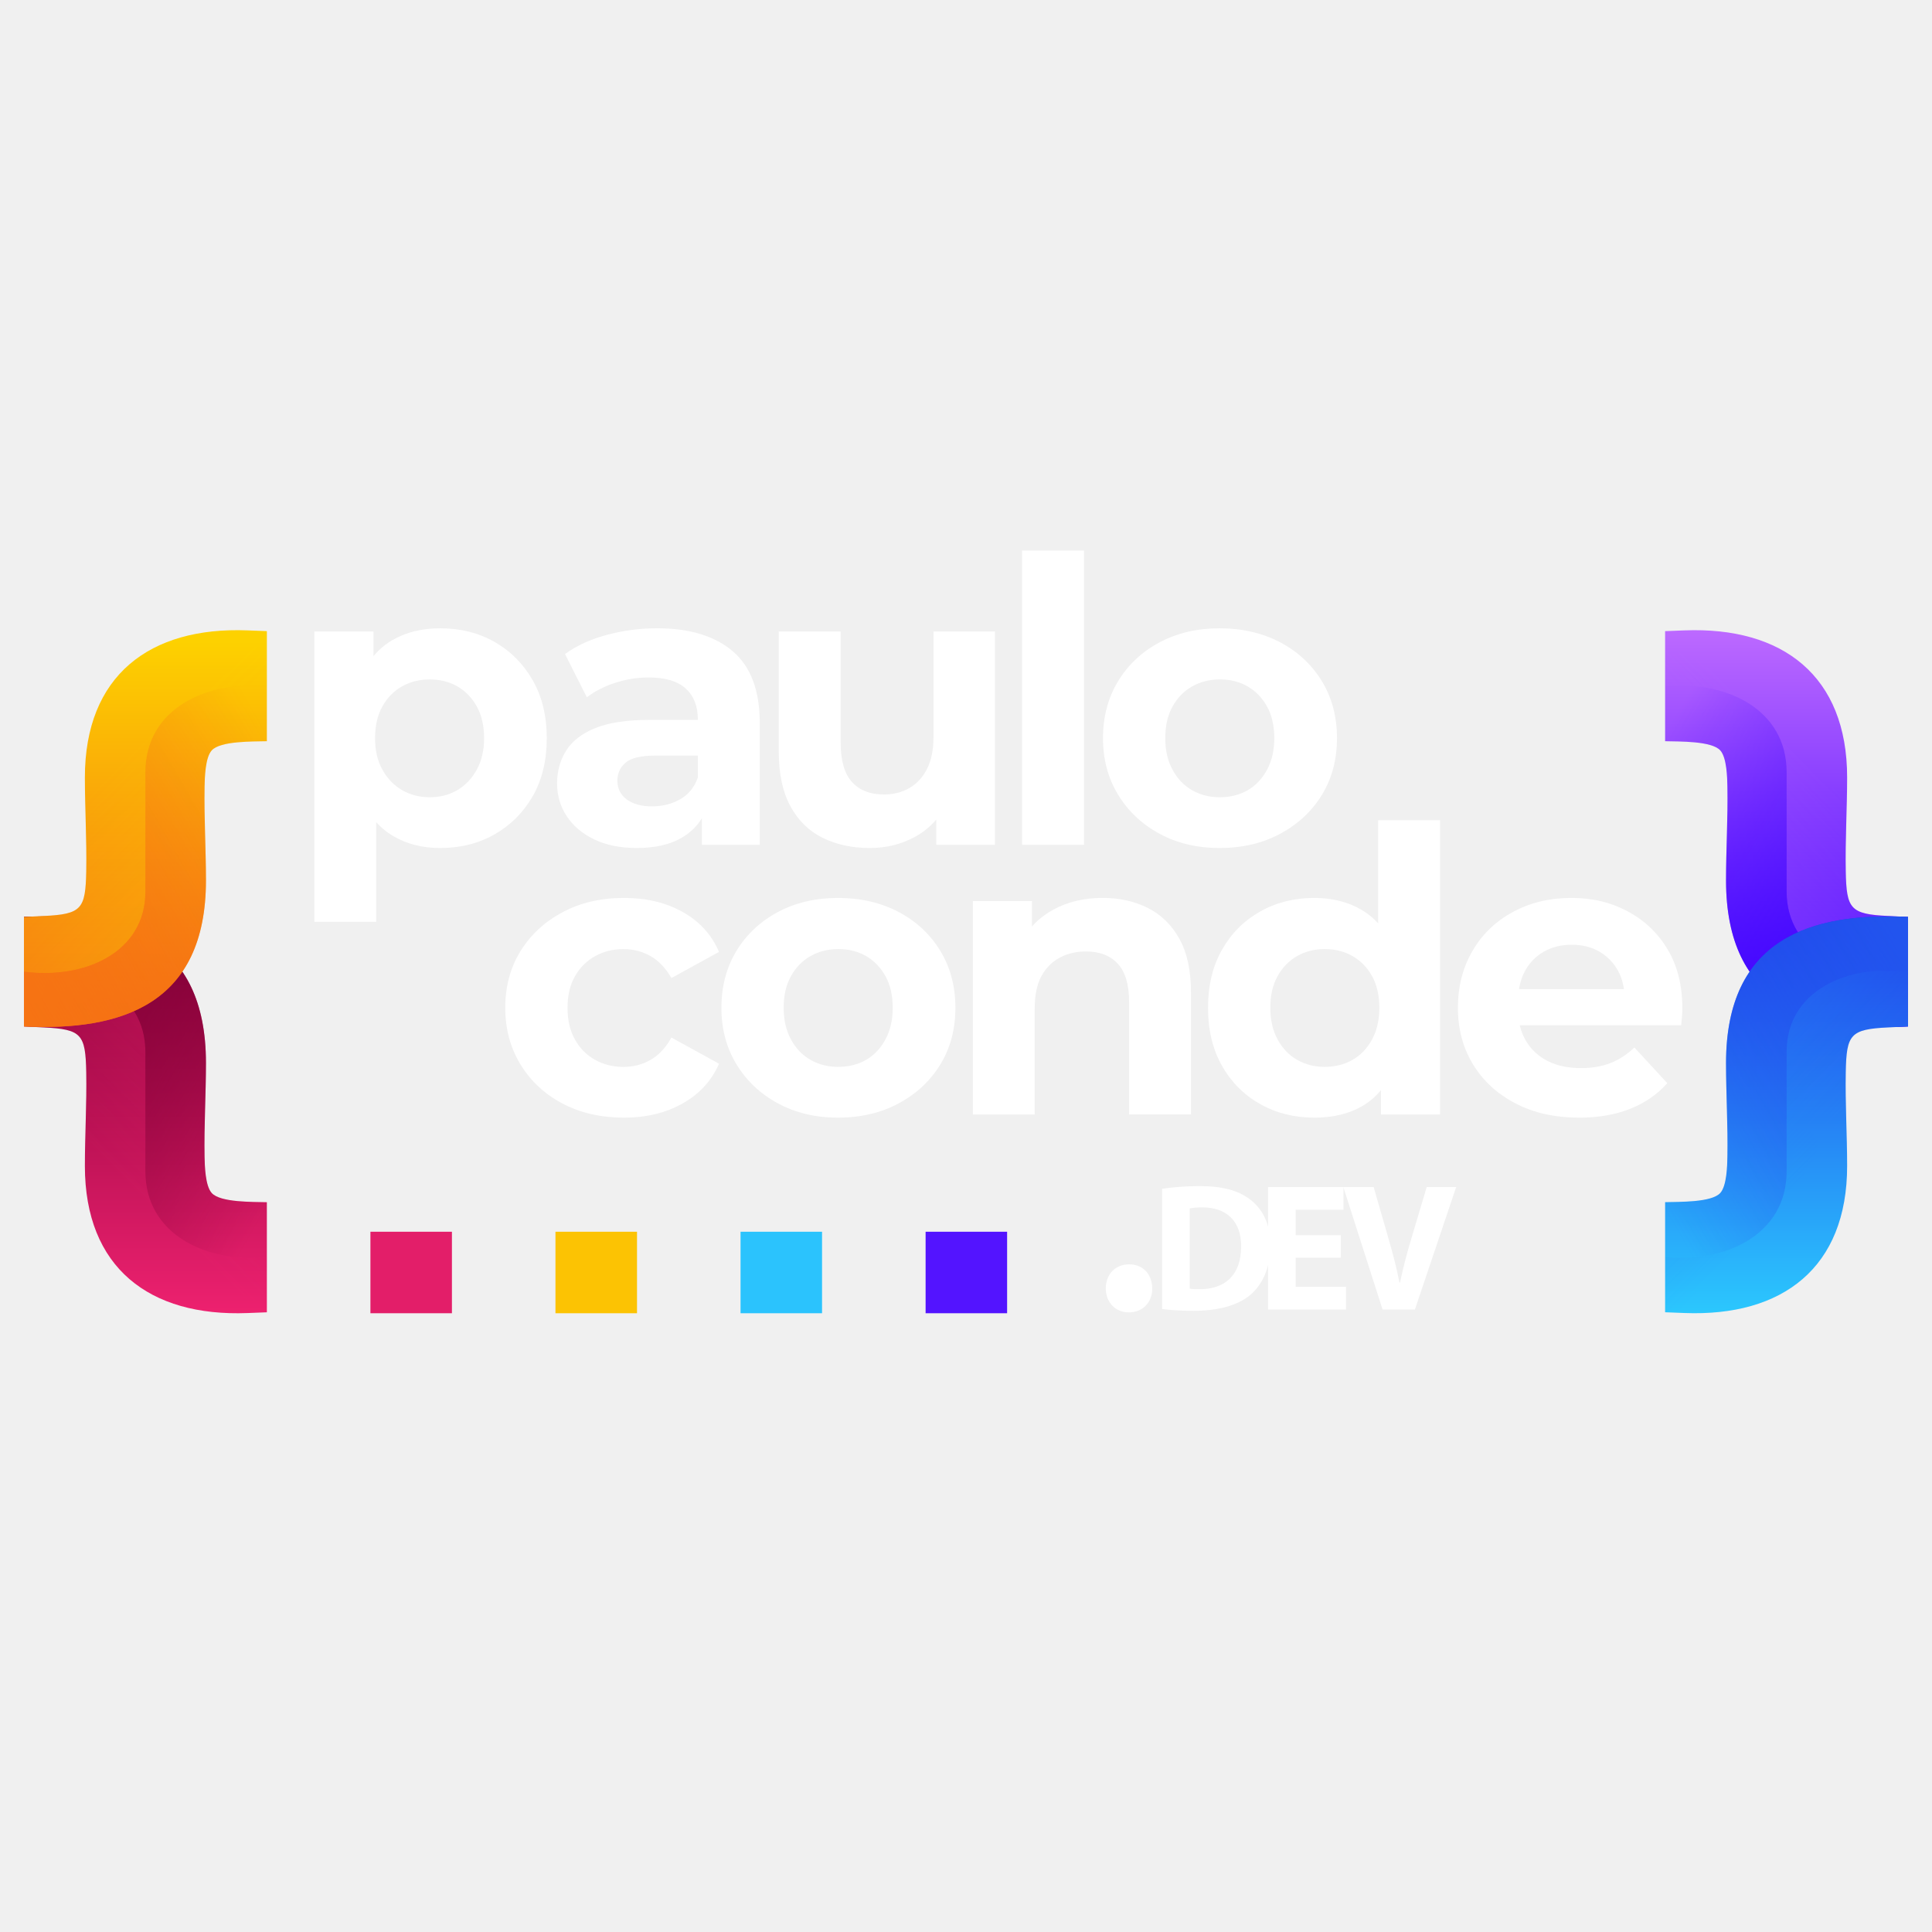
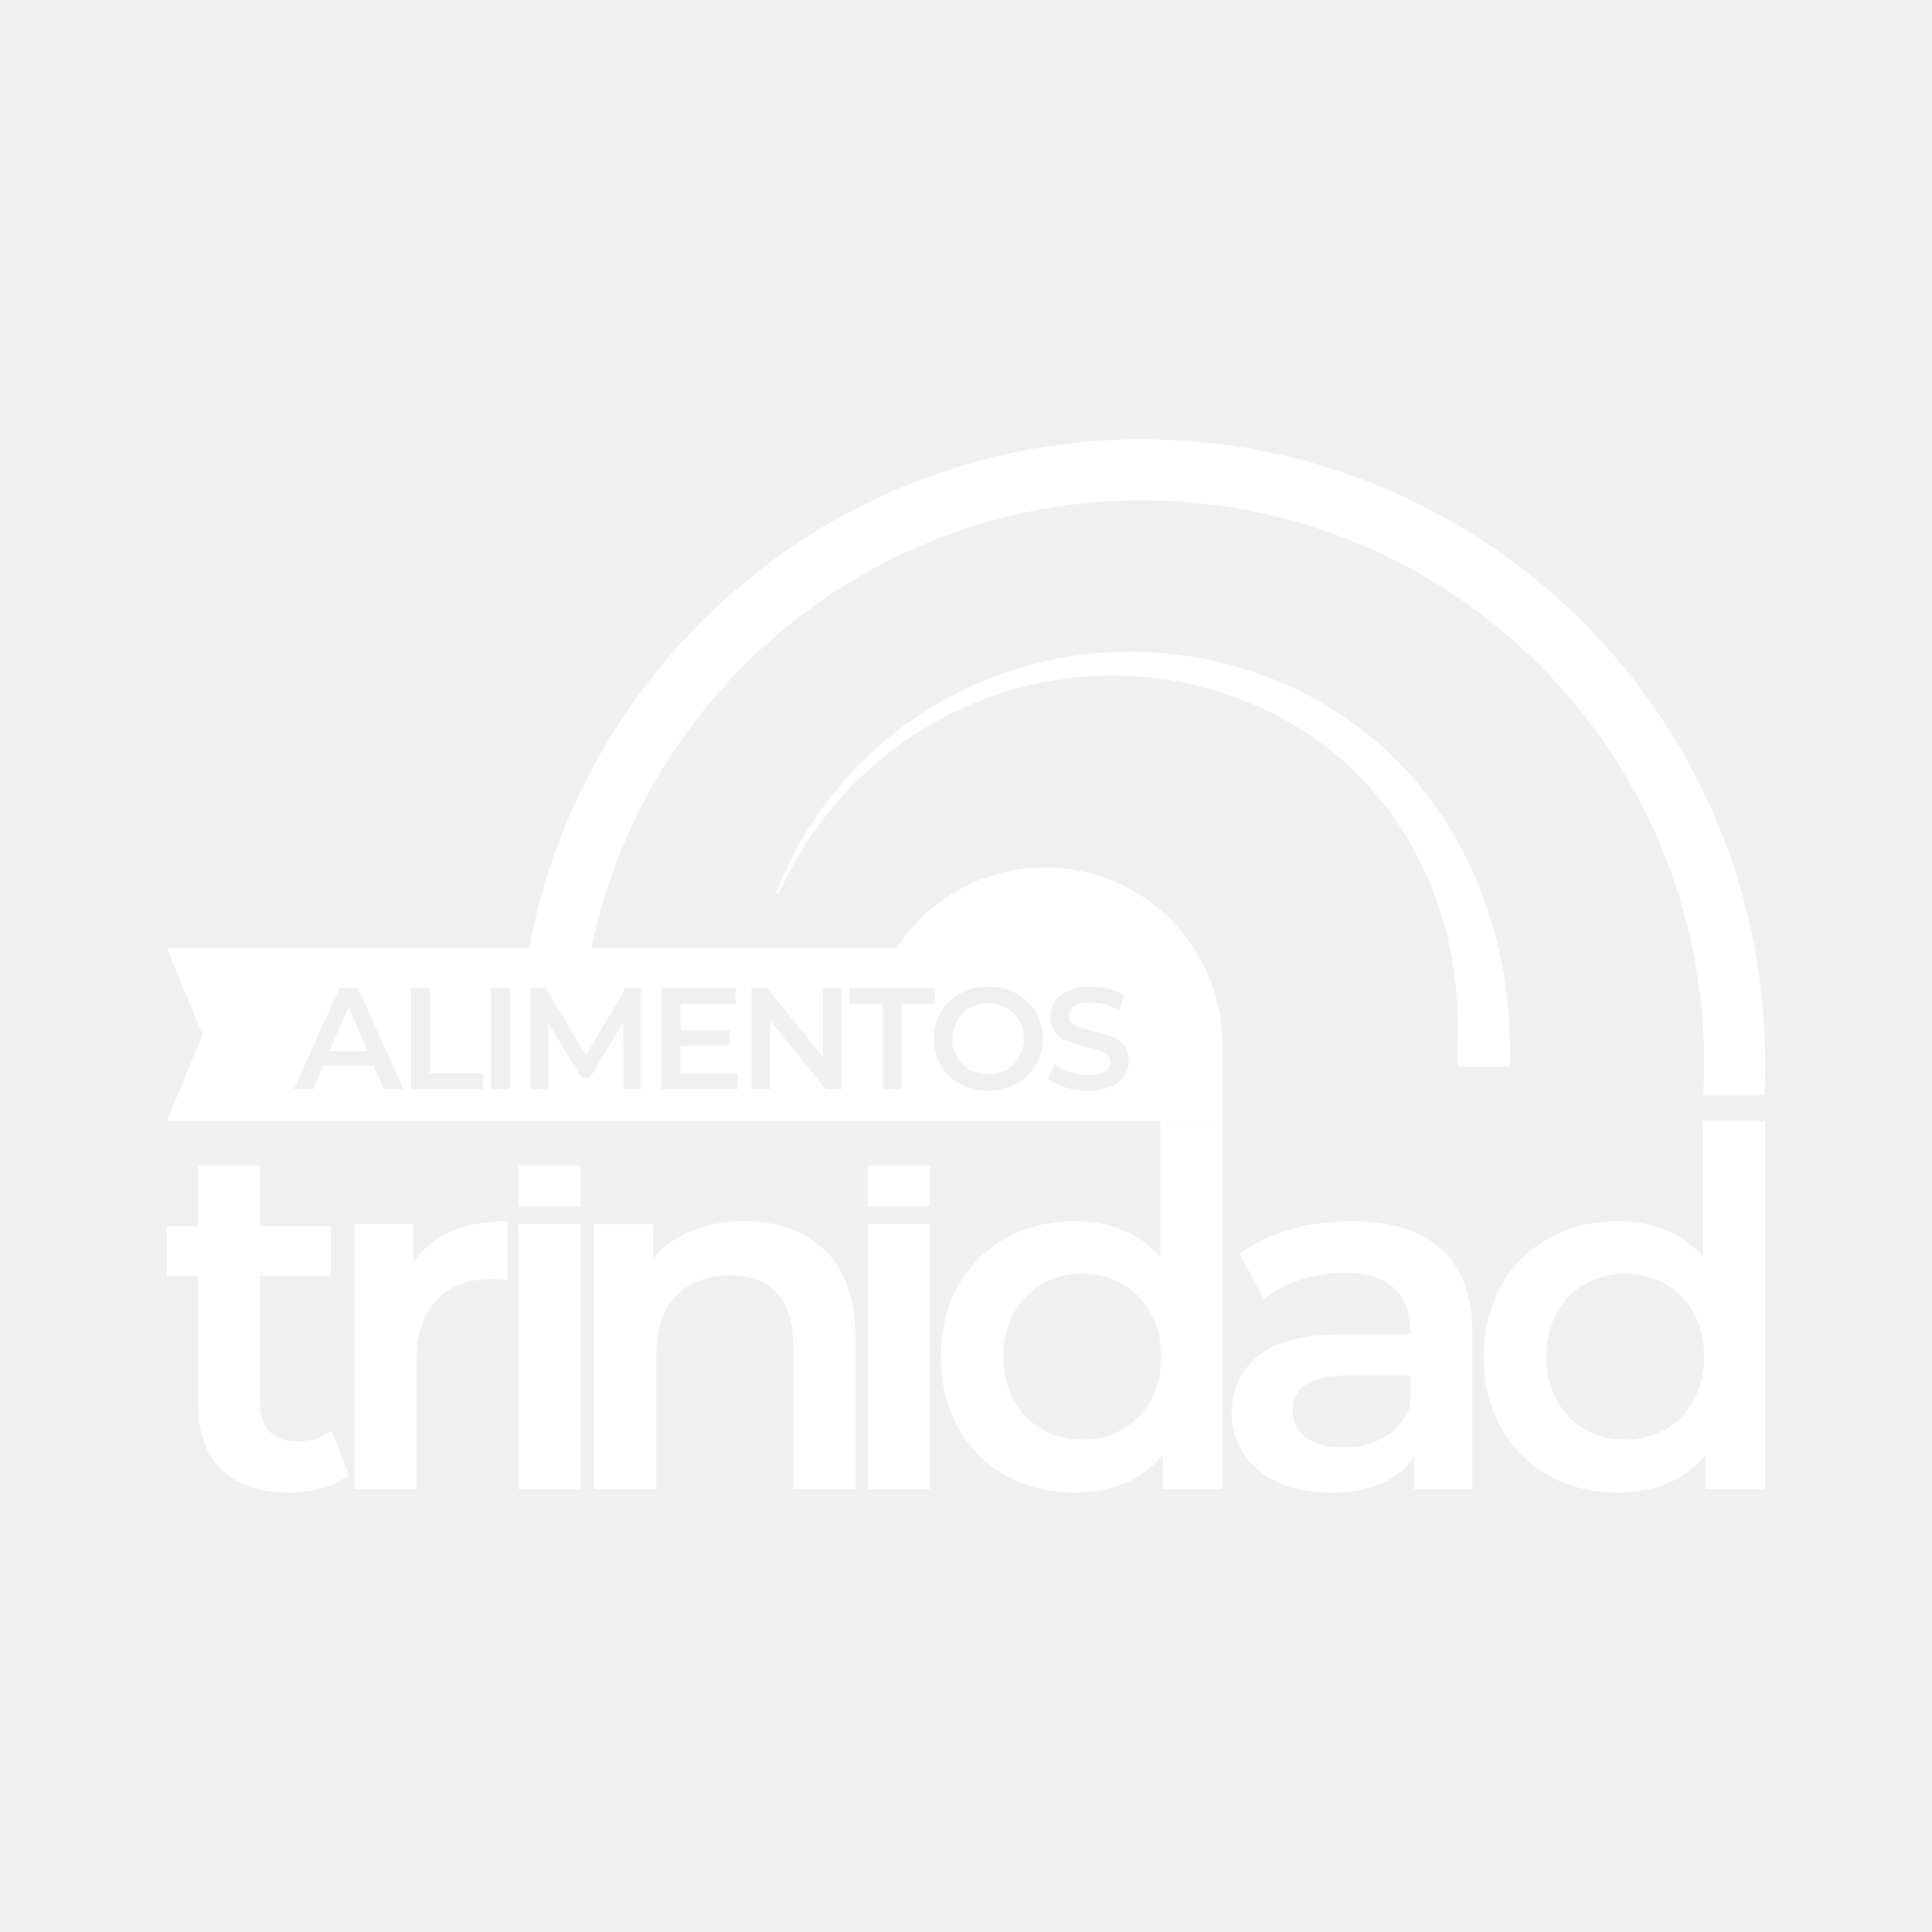
- <svg xmlns="http://www.w3.org/2000/svg" xmlns:xlink="http://www.w3.org/1999/xlink" id="Layer_1" data-name="Layer 1" viewBox="0 0 1080 1080">
+ <svg xmlns="http://www.w3.org/2000/svg" id="Layer_1" data-name="Layer 1" viewBox="0 0 1080 1080">
  <defs>
    <style>
      .cls-1 {
-         mask: url(#mask);
-       }
- 
-       .cls-2 {
-         fill: #f67313;
-       }
- 
-       .cls-2, .cls-3, .cls-4, .cls-5, .cls-6, .cls-7, .cls-8, .cls-9 {
-         fill-rule: evenodd;
-       }
- 
-       .cls-10 {
-         fill: #2bc3fd;
-       }
- 
-       .cls-11 {
-         fill: url(#linear-gradient-8);
-       }
- 
-       .cls-12 {
-         fill: url(#linear-gradient-7);
-       }
- 
-       .cls-13 {
-         fill: url(#linear-gradient-5);
-       }
- 
-       .cls-14 {
-         fill: url(#linear-gradient-6);
-       }
- 
-       .cls-15 {
-         fill: url(#linear-gradient-9);
-       }
- 
-       .cls-16 {
-         fill: url(#linear-gradient-4);
-       }
- 
-       .cls-17 {
-         fill: url(#linear-gradient-3);
-       }
- 
-       .cls-18 {
-         fill: url(#linear-gradient-2);
-       }
- 
-       .cls-19 {
-         fill: url(#linear-gradient);
-       }
- 
-       .cls-20 {
-         mask: url(#mask-2);
-       }
- 
-       .cls-21 {
-         mask: url(#mask-3);
-       }
- 
-       .cls-22 {
-         mask: url(#mask-4);
-       }
- 
-       .cls-23 {
-         mask: url(#mask-5);
-       }
- 
-       .cls-24 {
-         mask: url(#mask-7);
-       }
- 
-       .cls-25 {
-         mask: url(#mask-6);
-       }
- 
-       .cls-26 {
-         mask: url(#mask-1);
-       }
- 
-       .cls-3 {
-         fill: #830037;
-       }
- 
-       .cls-4 {
-         fill: #2684f5;
-       }
- 
-       .cls-27 {
-         clip-path: url(#clippath-1);
-       }
- 
-       .cls-28 {
-         clip-path: url(#clippath-3);
-       }
- 
-       .cls-29 {
-         clip-path: url(#clippath-2);
-       }
- 
-       .cls-30 {
-         fill: #fcc303;
-       }
- 
-       .cls-31 {
        fill: #fff;
      }
- 
-       .cls-32 {
-         clip-rule: evenodd;
-         fill: none;
-       }
- 
-       .cls-33 {
-         fill: url(#linear-gradient-10);
-       }
- 
-       .cls-34 {
-         fill: url(#linear-gradient-11);
-       }
- 
-       .cls-35 {
-         fill: url(#linear-gradient-12);
-       }
- 
-       .cls-5 {
-         fill: #eb206e;
-       }
- 
-       .cls-36 {
-         fill: #e31e69;
-       }
- 
-       .cls-6 {
-         fill: #25e;
-       }
- 
-       .cls-7 {
-         fill: #4004ff;
-       }
- 
-       .cls-8 {
-         fill: #b866ff;
-       }
- 
-       .cls-37 {
-         fill: #5314ff;
-       }
- 
-       .cls-38 {
-         clip-path: url(#clippath);
-       }
- 
-       .cls-9 {
-         fill: #fdd000;
-       }
    </style>
-     <clipPath id="clippath">
-       <path class="cls-32" d="M13.39,512.58v61.22l11.08.54c21.22,1.01,23.33,3.87,23.74,25.06.31,17.34-.76,34.99-.76,52.42,0,56.82,36.12,84.32,90.96,82.18l10.77-.42v-61.54c-7.82-.23-26.04.25-30.86-5.17-3.61-4.06-3.85-15.16-3.97-20.22-.31-17.33.78-34.99.78-52.42,0-69.46-47.42-84.28-101.74-81.65" />
-     </clipPath>
-     <linearGradient id="linear-gradient" x1="-1259.2" y1="586.36" x2="-1259.2" y2="366.56" gradientTransform="translate(-1177.91 1100.66) rotate(-180)" gradientUnits="userSpaceOnUse">
-       <stop offset="0" stop-color="#820036" />
-       <stop offset="1" stop-color="#ed216f" />
-     </linearGradient>
-     <linearGradient id="linear-gradient-2" x1="-1517.02" y1="1001.93" x2="-1337.27" y2="822.18" gradientTransform="translate(-1273.92 1478.39) rotate(-180)" gradientUnits="userSpaceOnUse">
-       <stop offset="0" stop-color="#fff" />
-       <stop offset="1" stop-color="#000" />
-     </linearGradient>
-     <mask id="mask" x="13.39" y="542.42" width="135.79" height="191.69" maskUnits="userSpaceOnUse">
-       <rect class="cls-18" x="13.39" y="542.42" width="135.79" height="191.69" />
-     </mask>
-     <linearGradient id="linear-gradient-3" x1="-1264.51" y1="920.9" x2="-1435.99" y2="821.96" gradientTransform="translate(-1273.92 1476.31) rotate(-180)" xlink:href="#linear-gradient-2" />
-     <mask id="mask-1" x="13.39" y="512.29" width="135.79" height="190.9" maskUnits="userSpaceOnUse">
-       <rect class="cls-17" x="13.39" y="512.29" width="135.79" height="190.9" />
-     </mask>
-     <clipPath id="clippath-1">
-       <path class="cls-32" d="M13.39,573.8v-61.22l11.08-.54c21.22-1.01,23.33-3.88,23.74-25.05.31-17.34-.76-35-.76-52.42,0-56.83,36.12-84.33,90.96-82.18l10.77.42v61.53c-7.82.23-26.04-.25-30.86,5.17-3.61,4.05-3.85,15.16-3.97,20.2-.31,17.34.78,35,.78,52.42,0,69.47-47.42,84.29-101.74,81.65" />
-     </clipPath>
-     <linearGradient id="linear-gradient-4" x1="-1259.2" y1="526.59" x2="-1259.2" y2="742.19" gradientTransform="translate(-1177.91 1100.66) rotate(-180)" gradientUnits="userSpaceOnUse">
-       <stop offset="0" stop-color="#f56b15" />
-       <stop offset="1" stop-color="#fdd100" />
-     </linearGradient>
-     <linearGradient id="linear-gradient-5" x1="-1517.05" y1="855.46" x2="-1337.3" y2="1035.06" gradientTransform="translate(-1273.92 1465.28) rotate(-180)" xlink:href="#linear-gradient-2" />
-     <mask id="mask-2" x="13.39" y="352.27" width="135.79" height="191.68" maskUnits="userSpaceOnUse">
-       <rect class="cls-13" x="13.39" y="352.27" width="135.79" height="191.68" />
-     </mask>
-     <linearGradient id="linear-gradient-6" x1="-1264.5" y1="936.44" x2="-1435.99" y2="1035.39" gradientTransform="translate(-1273.92 1467.41) rotate(-180)" xlink:href="#linear-gradient-2" />
-     <mask id="mask-3" x="13.39" y="383.18" width="135.79" height="190.91" maskUnits="userSpaceOnUse">
-       <rect class="cls-14" x="13.39" y="383.18" width="135.79" height="190.91" />
-     </mask>
-     <clipPath id="clippath-2">
-       <path class="cls-32" d="M1066.61,573.8v-61.22l-11.09-.54c-21.23-1.02-23.34-3.88-23.73-25.06-.33-17.34.77-35,.77-52.41,0-56.83-36.12-84.33-90.97-82.18l-10.78.42v61.53c7.81.23,26.05-.25,30.87,5.17,3.61,4.05,3.86,15.16,3.95,20.2.33,17.34-.77,35-.77,52.42,0,69.47,47.43,84.29,101.74,81.65" />
-     </clipPath>
-     <linearGradient id="linear-gradient-7" x1="-2176.62" y1="526.45" x2="-2176.62" y2="747.71" gradientTransform="translate(-1177.91 1100.66) rotate(-180)" gradientUnits="userSpaceOnUse">
-       <stop offset="0" stop-color="#3a00ff" />
-       <stop offset="1" stop-color="#bc69ff" />
-     </linearGradient>
-     <linearGradient id="linear-gradient-8" x1="-2038.68" y1="855.45" x2="-2218.44" y2="1035.07" gradientTransform="translate(-1201.82 1465.28) rotate(-180)" xlink:href="#linear-gradient-2" />
-     <mask id="mask-4" x="930.81" y="352.26" width="135.79" height="191.69" maskUnits="userSpaceOnUse">
-       <rect class="cls-11" x="930.81" y="352.26" width="135.79" height="191.68" />
-     </mask>
-     <linearGradient id="linear-gradient-9" x1="-2291.23" y1="936.45" x2="-2119.74" y2="1035.4" gradientTransform="translate(-1201.82 1467.41) rotate(-180)" xlink:href="#linear-gradient-2" />
-     <mask id="mask-5" x="930.81" y="383.17" width="135.79" height="190.91" maskUnits="userSpaceOnUse">
-       <rect class="cls-15" x="930.81" y="383.18" width="135.79" height="190.91" />
-     </mask>
-     <clipPath id="clippath-3">
-       <path class="cls-32" d="M1066.61,512.58v61.22l-11.09.53c-21.23,1.01-23.34,3.88-23.73,25.06-.33,17.34.77,35,.77,52.42,0,56.82-36.12,84.32-90.97,82.17l-10.78-.42v-61.55c7.81-.23,26.05.26,30.87-5.16,3.61-4.06,3.86-15.17,3.95-20.22.33-17.34-.77-34.99-.77-52.42,0-69.46,47.43-84.3,101.74-81.65" />
-     </clipPath>
-     <linearGradient id="linear-gradient-10" x1="-2176.62" y1="613.64" x2="-2176.62" y2="350.17" gradientTransform="translate(-1177.91 1100.66) rotate(-180)" gradientUnits="userSpaceOnUse">
-       <stop offset="0" stop-color="#1e27e8" />
-       <stop offset="1" stop-color="#2cd2ff" />
-     </linearGradient>
-     <linearGradient id="linear-gradient-11" x1="-2291.23" y1="920.91" x2="-2119.74" y2="821.96" gradientTransform="translate(-1201.82 1476.31) rotate(-180)" xlink:href="#linear-gradient-2" />
-     <mask id="mask-6" x="930.81" y="512.28" width="135.79" height="190.91" maskUnits="userSpaceOnUse">
-       <rect class="cls-34" x="930.81" y="512.28" width="135.79" height="190.91" />
-     </mask>
-     <linearGradient id="linear-gradient-12" x1="-2038.73" y1="1001.93" x2="-2218.48" y2="822.18" gradientTransform="translate(-1201.82 1478.39) rotate(-180)" xlink:href="#linear-gradient-2" />
-     <mask id="mask-7" x="930.81" y="542.42" width="135.79" height="191.69" maskUnits="userSpaceOnUse">
-       <rect class="cls-35" x="930.81" y="542.42" width="135.79" height="191.69" />
-     </mask>
  </defs>
-   <g>
-     <path class="cls-31" d="M175.73,515.28v-162.29h33.03v24.39l-.67,35.47,2.22,35.25v67.18h-34.59ZM246.01,474.04c-9.9,0-18.62-2.22-26.16-6.65-7.54-4.43-13.41-11.2-17.62-20.29s-6.32-20.58-6.32-34.47,2-25.57,5.99-34.59c3.99-9.01,9.79-15.74,17.4-20.17,7.61-4.43,16.52-6.65,26.72-6.65,11.38,0,21.54,2.55,30.48,7.65,8.94,5.1,16.04,12.23,21.28,21.39,5.24,9.17,7.87,19.95,7.87,32.37s-2.63,23.39-7.87,32.48c-5.25,9.09-12.34,16.18-21.28,21.28-8.94,5.1-19.1,7.65-30.48,7.65ZM240.25,445.66c5.76,0,10.9-1.33,15.41-3.99,4.51-2.66,8.13-6.46,10.86-11.42,2.73-4.95,4.1-10.83,4.1-17.62s-1.37-12.86-4.1-17.74c-2.74-4.88-6.36-8.61-10.86-11.2-4.51-2.58-9.64-3.88-15.41-3.88s-10.94,1.3-15.52,3.88c-4.58,2.59-8.24,6.32-10.97,11.2-2.74,4.88-4.1,10.79-4.1,17.74s1.36,12.67,4.1,17.62c2.73,4.95,6.39,8.76,10.97,11.42,4.58,2.66,9.75,3.99,15.52,3.99Z" />
-     <path class="cls-31" d="M355.97,474.04c-9.17,0-17.07-1.59-23.72-4.77-6.65-3.18-11.79-7.5-15.41-12.97-3.62-5.47-5.43-11.6-5.43-18.4s1.74-13.12,5.21-18.51c3.47-5.39,8.98-9.57,16.52-12.53,7.54-2.96,17.44-4.43,29.71-4.43h31.48v19.95h-27.93c-8.13,0-13.71,1.33-16.74,3.99-3.03,2.66-4.54,5.99-4.54,9.98,0,4.43,1.74,7.95,5.21,10.53,3.47,2.59,8.16,3.88,14.08,3.88s11.2-1.33,15.85-3.99c4.66-2.66,7.94-6.72,9.87-12.19l5.32,16.18c-2.52,7.39-7.09,13.12-13.75,17.18-6.65,4.07-15.22,6.1-25.72,6.1ZM392.33,472.27v-23.28l-2.22-5.1v-41.68c0-7.39-2.26-13.15-6.76-17.29-4.51-4.14-11.42-6.21-20.73-6.21-6.36,0-12.6,1-18.73,2.99-6.13,2-11.42,4.69-15.85,8.09l-12.19-24.17c6.5-4.73,14.33-8.31,23.5-10.75,9.16-2.44,18.47-3.66,27.93-3.66,18.18,0,32.29,4.29,42.35,12.86,10.05,8.57,15.08,21.95,15.08,40.13v68.06h-32.37Z" />
-     <path class="cls-31" d="M486.33,474.04c-10.05,0-18.92-1.92-26.6-5.76-7.69-3.84-13.67-9.75-17.96-17.74-4.29-7.98-6.43-18.03-6.43-30.15v-67.4h34.59v62.08c0,10.05,2.11,17.4,6.32,22.06,4.21,4.66,10.16,6.98,17.85,6.98,5.32,0,10.05-1.18,14.19-3.55,4.14-2.36,7.43-5.91,9.87-10.64,2.44-4.73,3.66-10.64,3.66-17.74v-59.19h34.36v119.28h-32.81v-33.03l5.99,9.75c-4.14,8.28-10.05,14.52-17.74,18.73-7.69,4.21-16.11,6.32-25.27,6.32Z" />
-     <path class="cls-31" d="M571.35,472.27v-164.5h34.59v164.5h-34.59Z" />
-     <path class="cls-31" d="M681.76,474.04c-12.56,0-23.76-2.66-33.59-7.98-9.83-5.32-17.55-12.6-23.17-21.84-5.62-9.24-8.42-19.77-8.42-31.59s2.81-22.58,8.42-31.81c5.62-9.23,13.34-16.48,23.17-21.73,9.83-5.24,21.02-7.87,33.59-7.87s24.02,2.63,33.92,7.87c9.9,5.25,17.66,12.49,23.28,21.73,5.62,9.24,8.42,19.84,8.42,31.81s-2.81,22.54-8.42,31.7c-5.62,9.17-13.38,16.41-23.28,21.73-9.9,5.32-21.21,7.98-33.92,7.98ZM681.76,445.66c5.91,0,11.12-1.29,15.63-3.88,4.51-2.58,8.13-6.39,10.86-11.42,2.73-5.02,4.1-10.94,4.1-17.74s-1.37-12.86-4.1-17.74c-2.74-4.88-6.36-8.61-10.86-11.2-4.51-2.58-9.64-3.88-15.41-3.88s-10.94,1.3-15.52,3.88c-4.58,2.59-8.24,6.32-10.97,11.2-2.74,4.88-4.1,10.79-4.1,17.74s1.36,12.71,4.1,17.74c2.73,5.03,6.39,8.83,10.97,11.42,4.58,2.59,9.68,3.88,15.3,3.88Z" />
-   </g>
-   <g>
-     <path class="cls-31" d="M348.73,624.77c-12.86,0-24.28-2.62-34.25-7.87-9.98-5.24-17.81-12.53-23.5-21.84-5.69-9.31-8.54-19.88-8.54-31.7s2.84-22.54,8.54-31.7c5.69-9.16,13.52-16.41,23.5-21.73s21.39-7.98,34.25-7.98,23.54,2.63,32.92,7.87c9.38,5.25,16.15,12.68,20.29,22.28l-26.6,14.63c-3.25-5.62-7.17-9.72-11.75-12.3-4.58-2.58-9.61-3.88-15.08-3.88-5.76,0-11.01,1.3-15.74,3.88-4.73,2.59-8.5,6.32-11.31,11.2-2.81,4.88-4.21,10.79-4.21,17.74s1.4,12.9,4.21,17.85c2.81,4.95,6.58,8.72,11.31,11.31,4.73,2.59,9.98,3.88,15.74,3.88,5.47,0,10.49-1.29,15.08-3.88,4.58-2.58,8.5-6.76,11.75-12.53l26.6,14.63c-4.14,9.46-10.9,16.85-20.29,22.17-9.39,5.32-20.36,7.98-32.92,7.98Z" />
-     <path class="cls-31" d="M468.45,624.77c-12.56,0-23.76-2.66-33.59-7.98-9.83-5.32-17.55-12.6-23.17-21.84-5.62-9.24-8.42-19.77-8.42-31.59s2.81-22.58,8.42-31.81c5.62-9.23,13.34-16.48,23.17-21.73,9.83-5.24,21.02-7.87,33.59-7.87s24.02,2.63,33.92,7.87c9.9,5.25,17.66,12.49,23.28,21.73,5.62,9.24,8.42,19.84,8.42,31.81s-2.81,22.54-8.42,31.7c-5.62,9.17-13.38,16.41-23.28,21.73-9.9,5.32-21.21,7.98-33.92,7.98ZM468.45,596.39c5.91,0,11.12-1.29,15.63-3.88,4.51-2.58,8.13-6.39,10.86-11.42,2.73-5.02,4.1-10.94,4.1-17.74s-1.37-12.86-4.1-17.74c-2.74-4.88-6.36-8.61-10.86-11.2-4.51-2.58-9.64-3.88-15.41-3.88s-10.94,1.3-15.52,3.88c-4.58,2.59-8.24,6.32-10.97,11.2-2.74,4.88-4.1,10.79-4.1,17.74s1.36,12.71,4.1,17.74c2.73,5.03,6.39,8.83,10.97,11.42,4.58,2.59,9.68,3.88,15.3,3.88Z" />
-     <path class="cls-31" d="M543.83,623v-119.28h33.03v33.03l-6.21-9.98c4.29-7.98,10.42-14.11,18.4-18.4,7.98-4.29,17.07-6.43,27.27-6.43,9.46,0,17.92,1.88,25.38,5.65,7.46,3.77,13.34,9.53,17.63,17.29,4.29,7.76,6.43,17.7,6.43,29.82v68.28h-34.59v-62.96c0-9.61-2.11-16.7-6.32-21.28-4.21-4.58-10.16-6.87-17.85-6.87-5.47,0-10.39,1.19-14.74,3.55-4.36,2.37-7.76,5.84-10.2,10.42-2.44,4.58-3.66,10.64-3.66,18.18v58.97h-34.59Z" />
-     <path class="cls-31" d="M734.71,624.77c-11.23,0-21.36-2.55-30.37-7.65-9.02-5.1-16.11-12.23-21.28-21.39-5.18-9.16-7.76-19.95-7.76-32.37s2.58-23.2,7.76-32.37c5.17-9.16,12.27-16.29,21.28-21.39,9.01-5.1,19.14-7.65,30.37-7.65,10.05,0,18.84,2.22,26.38,6.65,7.54,4.43,13.38,11.16,17.51,20.17,4.14,9.02,6.21,20.55,6.21,34.59s-2,25.42-5.99,34.59c-3.99,9.17-9.72,15.93-17.18,20.29-7.46,4.36-16.44,6.54-26.94,6.54ZM740.48,596.39c5.76,0,10.94-1.29,15.52-3.88,4.58-2.58,8.24-6.39,10.97-11.42,2.73-5.02,4.1-10.94,4.1-17.74s-1.37-12.86-4.1-17.74c-2.74-4.88-6.39-8.61-10.97-11.2-4.58-2.58-9.75-3.88-15.52-3.88s-10.72,1.3-15.3,3.88c-4.58,2.59-8.24,6.32-10.97,11.2-2.74,4.88-4.1,10.79-4.1,17.74s1.36,12.71,4.1,17.74c2.73,5.03,6.39,8.83,10.97,11.42,4.58,2.59,9.68,3.88,15.3,3.88ZM771.96,623v-24.39l.67-35.47-2.22-35.25v-69.39h34.59v164.5h-33.03Z" />
-     <path class="cls-31" d="M882.81,624.77c-13.6,0-25.5-2.66-35.69-7.98s-18.11-12.6-23.72-21.84c-5.62-9.24-8.42-19.77-8.42-31.59s2.7-22.39,8.09-31.7c5.39-9.31,12.93-16.59,22.61-21.84,9.68-5.24,20.58-7.87,32.7-7.87s22.21,2.52,31.59,7.54c9.38,5.03,16.81,12.12,22.28,21.28,5.47,9.17,8.2,20.17,8.2,33.03,0,1.33-.08,2.85-.22,4.54-.15,1.7-.3,3.29-.44,4.77h-96.88v-20.17h78.7l-13.52,5.99c.15-6.21-1.04-11.6-3.55-16.18-2.52-4.58-5.99-8.17-10.42-10.75-4.43-2.58-9.61-3.88-15.52-3.88s-11.12,1.3-15.63,3.88c-4.51,2.59-8.02,6.21-10.53,10.86-2.51,4.66-3.77,10.16-3.77,16.52v5.32c0,6.65,1.48,12.42,4.43,17.29,2.96,4.88,7.02,8.61,12.19,11.2,5.17,2.59,11.38,3.88,18.62,3.88,6.21,0,11.71-.96,16.52-2.88,4.8-1.92,9.2-4.8,13.19-8.65l18.4,19.95c-5.47,6.21-12.34,10.97-20.62,14.3-8.28,3.33-17.81,4.99-28.6,4.99Z" />
-   </g>
-   <g class="cls-38">
-     <rect class="cls-19" x="13.39" y="509.94" width="135.79" height="226.19" />
-   </g>
-   <g class="cls-1">
-     <path class="cls-5" d="M13.39,543.19c33.49-4.46,67.88,10.51,67.88,44.77v66.73c0,35.56,34.3,51.29,67.91,48.1v30.77l-10.77.42c-54.85,2.15-90.96-25.35-90.96-82.18,0-17.43,1.08-35.07.76-52.42-.41-21.19-2.52-24.05-23.74-25.06l-11.08-.54v-30.61Z" />
-   </g>
-   <g class="cls-26">
-     <path class="cls-3" d="M13.39,512.58v30.61c33.49-4.46,67.88,10.51,67.88,44.77v66.73c0,35.56,34.3,51.29,67.91,48.1v-30.77c-7.82-.23-26.04.25-30.86-5.17-3.61-4.06-3.85-15.16-3.97-20.22-.31-17.33.78-34.99.78-52.42,0-69.46-47.42-84.28-101.74-81.65" />
-   </g>
-   <g class="cls-27">
-     <rect class="cls-16" x="13.39" y="350.23" width="135.79" height="226.2" />
-   </g>
-   <g class="cls-20">
-     <path class="cls-9" d="M13.39,543.18c33.49,4.46,67.88-10.51,67.88-44.77v-66.73c0-35.55,34.3-51.28,67.91-48.09v-30.77l-10.77-.42c-54.85-2.15-90.96,25.35-90.96,82.18,0,17.43,1.08,35.08.76,52.42-.41,21.17-2.52,24.04-23.74,25.05l-11.08.54v30.6Z" />
-   </g>
-   <g class="cls-21">
-     <path class="cls-2" d="M13.39,573.8v-30.62c33.49,4.46,67.88-10.51,67.88-44.77v-66.73c0-35.55,34.3-51.28,67.91-48.09v30.76c-7.82.23-26.04-.25-30.86,5.17-3.61,4.05-3.85,15.16-3.97,20.2-.31,17.34.78,35,.78,52.42,0,69.47-47.42,84.29-101.74,81.65" />
-   </g>
-   <g class="cls-29">
-     <rect class="cls-12" x="930.81" y="350.23" width="135.79" height="226.2" />
-   </g>
-   <g class="cls-22">
-     <path class="cls-8" d="M1066.61,543.18c-33.49,4.46-67.87-10.51-67.87-44.77v-66.73c0-35.55-34.31-51.29-67.92-48.1v-30.76l10.78-.42c54.85-2.15,90.97,25.35,90.97,82.18,0,17.41-1.1,35.07-.77,52.41.4,21.18,2.5,24.04,23.73,25.06l11.09.54v30.6Z" />
-   </g>
-   <g class="cls-23">
-     <path class="cls-7" d="M1066.61,573.8v-30.62c-33.49,4.46-67.87-10.51-67.87-44.77v-66.73c0-35.55-34.31-51.29-67.92-48.1v30.77c7.81.23,26.05-.25,30.87,5.17,3.61,4.05,3.86,15.16,3.95,20.2.33,17.34-.77,35-.77,52.42,0,69.47,47.43,84.29,101.74,81.65" />
-   </g>
-   <g class="cls-28">
-     <rect class="cls-33" x="930.81" y="509.93" width="135.79" height="226.21" />
-   </g>
-   <g class="cls-25">
-     <path class="cls-6" d="M1066.61,512.58v30.6c-33.49-4.45-67.87,10.52-67.87,44.78v66.73c0,35.56-34.31,51.28-67.92,48.1v-30.77c7.81-.23,26.05.26,30.87-5.16,3.61-4.06,3.86-15.17,3.95-20.22.33-17.34-.77-34.99-.77-52.42,0-69.46,47.43-84.3,101.74-81.65" />
-   </g>
-   <g class="cls-24">
-     <path class="cls-4" d="M1066.61,543.18c-33.49-4.45-67.87,10.52-67.87,44.78v66.73c0,35.56-34.31,51.28-67.92,48.1v30.77l10.78.42c54.85,2.15,90.97-25.35,90.97-82.17,0-17.43-1.1-35.08-.77-52.42.4-21.18,2.5-24.05,23.73-25.06l11.09-.53v-30.62Z" />
-   </g>
-   <g>
-     <rect class="cls-37" x="517.42" y="688.55" width="45.56" height="45.56" />
-     <rect class="cls-10" x="413.97" y="688.55" width="45.56" height="45.56" />
-     <rect class="cls-30" x="310.51" y="688.55" width="45.58" height="45.56" />
-     <rect class="cls-36" x="207.07" y="688.55" width="45.56" height="45.56" />
-   </g>
-   <g>
-     <path class="cls-31" d="M618.15,720.27c0-7.98,5.37-13.5,13.06-13.5s12.77,5.37,12.92,13.5c0,7.69-5.23,13.35-13.21,13.35-7.4,0-12.77-5.66-12.77-13.35Z" />
-     <path class="cls-31" d="M649.61,664.56c5.69-.91,13.11-1.52,20.83-1.52,13.11,0,21.64,2.44,28.15,7.32,7.11,5.28,11.58,13.72,11.58,25.81,0,13.11-4.78,22.15-11.28,27.74-7.21,6-18.29,8.84-31.7,8.84-8.03,0-13.82-.51-17.58-1.02v-67.16ZM665.05,720.34c1.32.31,3.56.31,5.39.31,14.12.1,23.37-7.62,23.37-23.98,0-14.23-8.33-21.74-21.74-21.74-3.35,0-5.69.31-7.01.61v44.81Z" />
-     <path class="cls-31" d="M749.49,703.07h-25.2v16.26h28.15v12.7h-43.59v-68.48h42.17v12.7h-26.72v14.23h25.2v12.6Z" />
-     <path class="cls-31" d="M772.86,732.02l-21.95-68.48h16.97l8.33,28.96c2.34,8.23,4.47,15.95,6.1,24.49h.3c1.73-8.23,3.86-16.36,6.2-24.18l8.74-29.26h16.46l-23.06,68.48h-18.09Z" />
-   </g>
+   <path class="cls-1" d="M814.95,579.34c.02-1.57.11-3.24.08-4.73l-.05-4.53c-.03-3.02-.21-6.04-.34-9.06-.25-3.01-.38-6.04-.75-9.04-.55-6.03-1.54-12-2.58-17.96-1.19-5.93-2.47-11.85-4.16-17.66-3.22-11.67-7.61-23.01-12.91-33.91-5.35-10.87-11.72-21.25-19.05-30.92-7.38-9.62-15.62-18.65-24.83-26.63l-3.45-2.99-3.57-2.86c-2.34-1.96-4.87-3.67-7.31-5.52-5.01-3.49-10.12-6.87-15.48-9.86-5.29-3.1-10.83-5.79-16.41-8.38-2.82-1.24-5.69-2.38-8.53-3.58-2.84-1.21-5.8-2.12-8.69-3.2-23.37-8.03-48.33-11.72-73.24-10.69-24.91,1.02-49.77,6.68-72.82,16.79-23.07,10.07-44.36,24.48-62.36,42.39-18.03,17.89-32.7,39.26-43.15,62.67l-1.49-.62c9.38-24.05,23.21-46.51,40.81-65.73,17.57-19.24,38.84-35.23,62.39-46.88,23.54-11.69,49.38-18.95,75.79-21.31,26.4-2.37,53.36.26,79.03,7.73,3.18,1.01,6.43,1.85,9.56,3.01,3.14,1.14,6.31,2.23,9.43,3.44,6.21,2.52,12.39,5.17,18.36,8.29,6.02,3.01,11.83,6.45,17.55,10.04,2.79,1.9,5.67,3.68,8.37,5.71l4.11,2.98,3.99,3.13c10.64,8.38,20.32,17.99,29.1,28.36,8.72,10.42,16.42,21.71,23,33.61,6.53,11.93,12.07,24.43,16.32,37.37,2.21,6.44,3.98,13.02,5.63,19.63,1.51,6.64,2.93,13.31,3.88,20.06.57,3.36.9,6.75,1.34,10.14.32,3.39.68,6.79.88,10.19l.3,5.11c.11,1.72.1,3.27.15,4.92l.23,9.73.18,7.58h-29.72l.18-7.27.23-9.55ZM542.25,597.98c3.02,1.7,6.41,2.55,10.18,2.55s7.17-.85,10.18-2.55c3.02-1.7,5.39-4.07,7.11-7.11,1.72-3.04,2.59-6.45,2.59-10.22s-.86-7.18-2.59-10.22c-1.73-3.04-4.1-5.41-7.11-7.11-3.02-1.7-6.41-2.55-10.18-2.55s-7.17.85-10.18,2.55c-3.02,1.7-5.39,4.07-7.11,7.11-1.73,3.04-2.59,6.45-2.59,10.22s.86,7.18,2.59,10.22c1.72,3.04,4.09,5.41,7.11,7.11ZM184.25,587.6h21.26l-10.67-24.73-10.59,24.73ZM986.74,594.01c0,6.06-.16,12.09-.47,18.07h-34.15c.34-5.98.52-12.01.52-18.07,0-173.59-140.73-314.3-314.31-314.3-151.66,0-278.23,107.42-307.77,250.32h170.62c17.66-27.16,48.25-45.13,83.07-45.13,54.68,0,99.02,44.34,99.02,99.04,0,6.3,0,18.44,0,18.44h-.02v24.25H93.26l20.04-48.3-20.04-48.3h202.53c30.04-161.87,171.97-284.45,342.54-284.45,192.43,0,348.42,155.98,348.42,348.42ZM225.63,608.93l-25.54-56.57h-10.34l-25.46,56.57h10.83l5.58-13.09h28.29l5.66,13.09h10.99ZM269.83,600.04h-29.58v-47.68h-10.51v56.57h40.09v-8.89ZM285.01,552.36h-10.51v56.57h10.51v-56.57ZM620.71,593.66c0,2.21-1.04,3.99-3.11,5.33-2.07,1.35-5.21,2.02-9.42,2.02-3.39,0-6.78-.58-10.14-1.74-3.37-1.16-6.21-2.65-8.53-4.49l-3.64,8.16c2.37,2.05,5.59,3.69,9.66,4.93,4.07,1.24,8.28,1.86,12.65,1.86,4.96,0,9.16-.75,12.61-2.26,3.45-1.51,6.02-3.53,7.72-6.06,1.7-2.53,2.55-5.36,2.55-8.49,0-3.66-.96-6.57-2.87-8.73-1.91-2.15-4.22-3.76-6.91-4.81-2.69-1.05-6.14-2.06-10.34-3.03-3.07-.75-5.5-1.43-7.27-2.02-1.78-.59-3.25-1.4-4.4-2.42-1.16-1.02-1.74-2.34-1.74-3.96,0-2.32,1.01-4.18,3.03-5.58,2.02-1.4,5.1-2.1,9.25-2.1,2.53,0,5.15.38,7.84,1.13,2.69.76,5.28,1.86,7.76,3.31l3.31-8.16c-2.42-1.62-5.31-2.85-8.65-3.72-3.34-.86-6.74-1.29-10.18-1.29-4.96,0-9.15.75-12.57,2.26-3.42,1.51-5.98,3.54-7.68,6.1-1.7,2.56-2.55,5.4-2.55,8.53,0,3.72.96,6.67,2.87,8.85,1.91,2.18,4.2,3.79,6.87,4.81,2.67,1.02,6.16,2.05,10.47,3.07,3.07.76,5.5,1.43,7.27,2.02,1.78.59,3.25,1.41,4.4,2.47,1.16,1.05,1.74,2.38,1.74,4ZM525.92,565.73c-2.64,4.45-3.96,9.41-3.96,14.91s1.32,10.47,3.96,14.91c2.64,4.45,6.28,7.92,10.91,10.43,4.63,2.51,9.83,3.76,15.6,3.76s10.96-1.25,15.6-3.76c4.63-2.51,8.27-5.97,10.91-10.39,2.64-4.42,3.96-9.4,3.96-14.95s-1.32-10.53-3.96-14.95c-2.64-4.42-6.28-7.88-10.91-10.39-4.63-2.51-9.83-3.76-15.6-3.76s-10.96,1.25-15.6,3.76c-4.63,2.51-8.27,5.98-10.91,10.43ZM474.83,561.25h18.75v47.68h10.51v-47.68h18.75v-8.89h-48.01v8.89ZM420.11,608.93h10.43v-38.31l31.2,38.31h8.65v-56.57h-10.43v38.31l-31.2-38.31h-8.65v56.57ZM369.91,608.93h42.43v-8.81h-31.92v-15.6h27.32v-8.65h-27.32v-14.71h30.79v-8.81h-41.3v56.57ZM327.61,589.86l-22.47-37.5h-8.65v56.57h10.02v-37.02l18.59,30.55h4.69l18.59-31.04.08,37.5h9.94l-.08-56.57h-8.65l-22.06,37.5Z" />
+   <path class="cls-1" d="M289.9,651.6h34.68v22.8h-34.68v-22.8ZM485.18,651.6v22.8h34.68v-22.8h-34.68Z" />
+   <path class="cls-1" d="M289.9,684.33h34.68v148.14h-34.68v-148.14ZM416.22,682.67c-10.91,0-20.72,1.76-29.4,5.27-8.69,3.52-15.91,8.7-21.64,15.54v-19.14h-33.01v148.14h34.68v-74.9c0-14.43,3.7-25.47,11.1-33.15,7.4-7.67,17.48-11.51,30.24-11.51,11.28,0,19.97,3.29,26.08,9.85,6.1,6.57,9.15,16.32,9.15,29.27v80.45h34.68v-84.89c0-21.45-5.64-37.63-16.92-48.55-11.28-10.91-26.26-16.37-44.94-16.37ZM485.18,832.47h34.68v-148.14h-34.68v148.14ZM648.57,626.72h34.68v205.74h-33.29v-19.14c-5.73,7.03-12.81,12.3-21.22,15.81-8.42,3.51-17.71,5.27-27.88,5.27-14.24,0-27.05-3.14-38.42-9.43-11.37-6.28-20.3-15.21-26.77-26.77-6.48-11.55-9.71-24.83-9.71-39.81s3.23-28.2,9.71-39.67c6.47-11.46,15.4-20.34,26.77-26.63,11.37-6.28,24.18-9.43,38.42-9.43,9.8,0,18.77,1.66,26.91,4.99,8.14,3.33,15.07,8.32,20.81,14.98v-75.92ZM649.12,758.4c0-9.25-1.94-17.38-5.83-24.41-3.88-7.03-9.15-12.44-15.81-16.23-6.66-3.79-14.15-5.69-22.47-5.69s-15.81,1.9-22.47,5.69c-6.66,3.79-11.93,9.2-15.81,16.23-3.88,7.03-5.82,15.17-5.82,24.41s1.94,17.39,5.82,24.41c3.88,7.03,9.16,12.44,15.81,16.23,6.66,3.79,14.15,5.69,22.47,5.69s15.81-1.89,22.47-5.69c6.66-3.79,11.93-9.2,15.81-16.23,3.88-7.03,5.83-15.16,5.83-24.41ZM823.06,745.64v86.83h-32.73v-18.03c-4.26,6.48-10.31,11.42-18.17,14.84-7.86,3.42-17.34,5.13-28.43,5.13s-20.81-1.9-29.13-5.69c-8.32-3.79-14.75-9.06-19.28-15.81-4.53-6.75-6.8-14.38-6.8-22.89,0-13.31,4.95-24,14.84-32.04,9.89-8.04,25.47-12.07,46.74-12.07h38.28v-2.22c0-10.36-3.1-18.31-9.29-23.86-6.2-5.55-15.4-8.32-27.6-8.32-8.32,0-16.51,1.3-24.55,3.88-8.04,2.59-14.84,6.2-20.39,10.82l-13.59-25.24c7.77-5.92,17.1-10.45,28.02-13.59,10.91-3.14,22.47-4.72,34.68-4.72,21.82,0,38.51,5.23,50.07,15.67,11.55,10.45,17.34,26.21,17.34,47.3ZM788.38,768.94h-35.79c-19.97,0-29.96,6.57-29.96,19.7,0,6.29,2.5,11.28,7.49,14.98,4.99,3.7,11.93,5.55,20.81,5.55s16.41-1.99,23.16-5.96c6.75-3.97,11.51-9.66,14.29-17.06v-17.2ZM986.73,626.63v205.84h-33.29v-19.14c-5.73,7.03-12.81,12.3-21.22,15.81-8.42,3.51-17.71,5.27-27.88,5.27-14.24,0-27.05-3.14-38.42-9.43-11.37-6.28-20.3-15.21-26.77-26.77-6.48-11.55-9.71-24.83-9.71-39.81s3.23-28.2,9.71-39.67c6.47-11.46,15.4-20.34,26.77-26.63,11.37-6.28,24.18-9.43,38.42-9.43,9.8,0,18.77,1.66,26.91,4.99,8.14,3.33,15.07,8.32,20.81,14.98v-76.01h34.68ZM952.61,758.4c0-9.25-1.94-17.38-5.83-24.41-3.88-7.03-9.15-12.44-15.81-16.23-6.66-3.79-14.15-5.69-22.47-5.69s-15.81,1.9-22.47,5.69c-6.66,3.79-11.93,9.2-15.81,16.23-3.88,7.03-5.82,15.17-5.82,24.41s1.94,17.39,5.82,24.41c3.88,7.03,9.16,12.44,15.81,16.23,6.66,3.79,14.15,5.69,22.47,5.69s15.81-1.89,22.47-5.69c6.66-3.79,11.93-9.2,15.81-16.23,3.88-7.03,5.83-15.16,5.83-24.41ZM165.9,805.84c-6.66,0-11.75-1.89-15.26-5.69-3.52-3.79-5.27-9.29-5.27-16.51v-70.46h39.67v-27.74h-39.67v-33.84h-34.68v33.84h-17.44v27.74h17.44v71.29c0,16.28,4.44,28.67,13.31,37.17,8.88,8.51,21.45,12.76,37.73,12.76,6.47,0,12.62-.83,18.45-2.5,5.83-1.67,10.77-4.16,14.84-7.49l-9.71-24.69c-5.18,4.07-11.65,6.1-19.42,6.1ZM231.09,705.97v-21.64h-33.01v148.14h34.68v-71.85c0-14.79,3.79-26.12,11.37-33.98,7.58-7.86,18.12-11.79,31.62-11.79,2.4,0,5.08.28,8.04.83v-33.01c-25.15,0-42.72,7.77-52.71,23.3Z" />
</svg>
